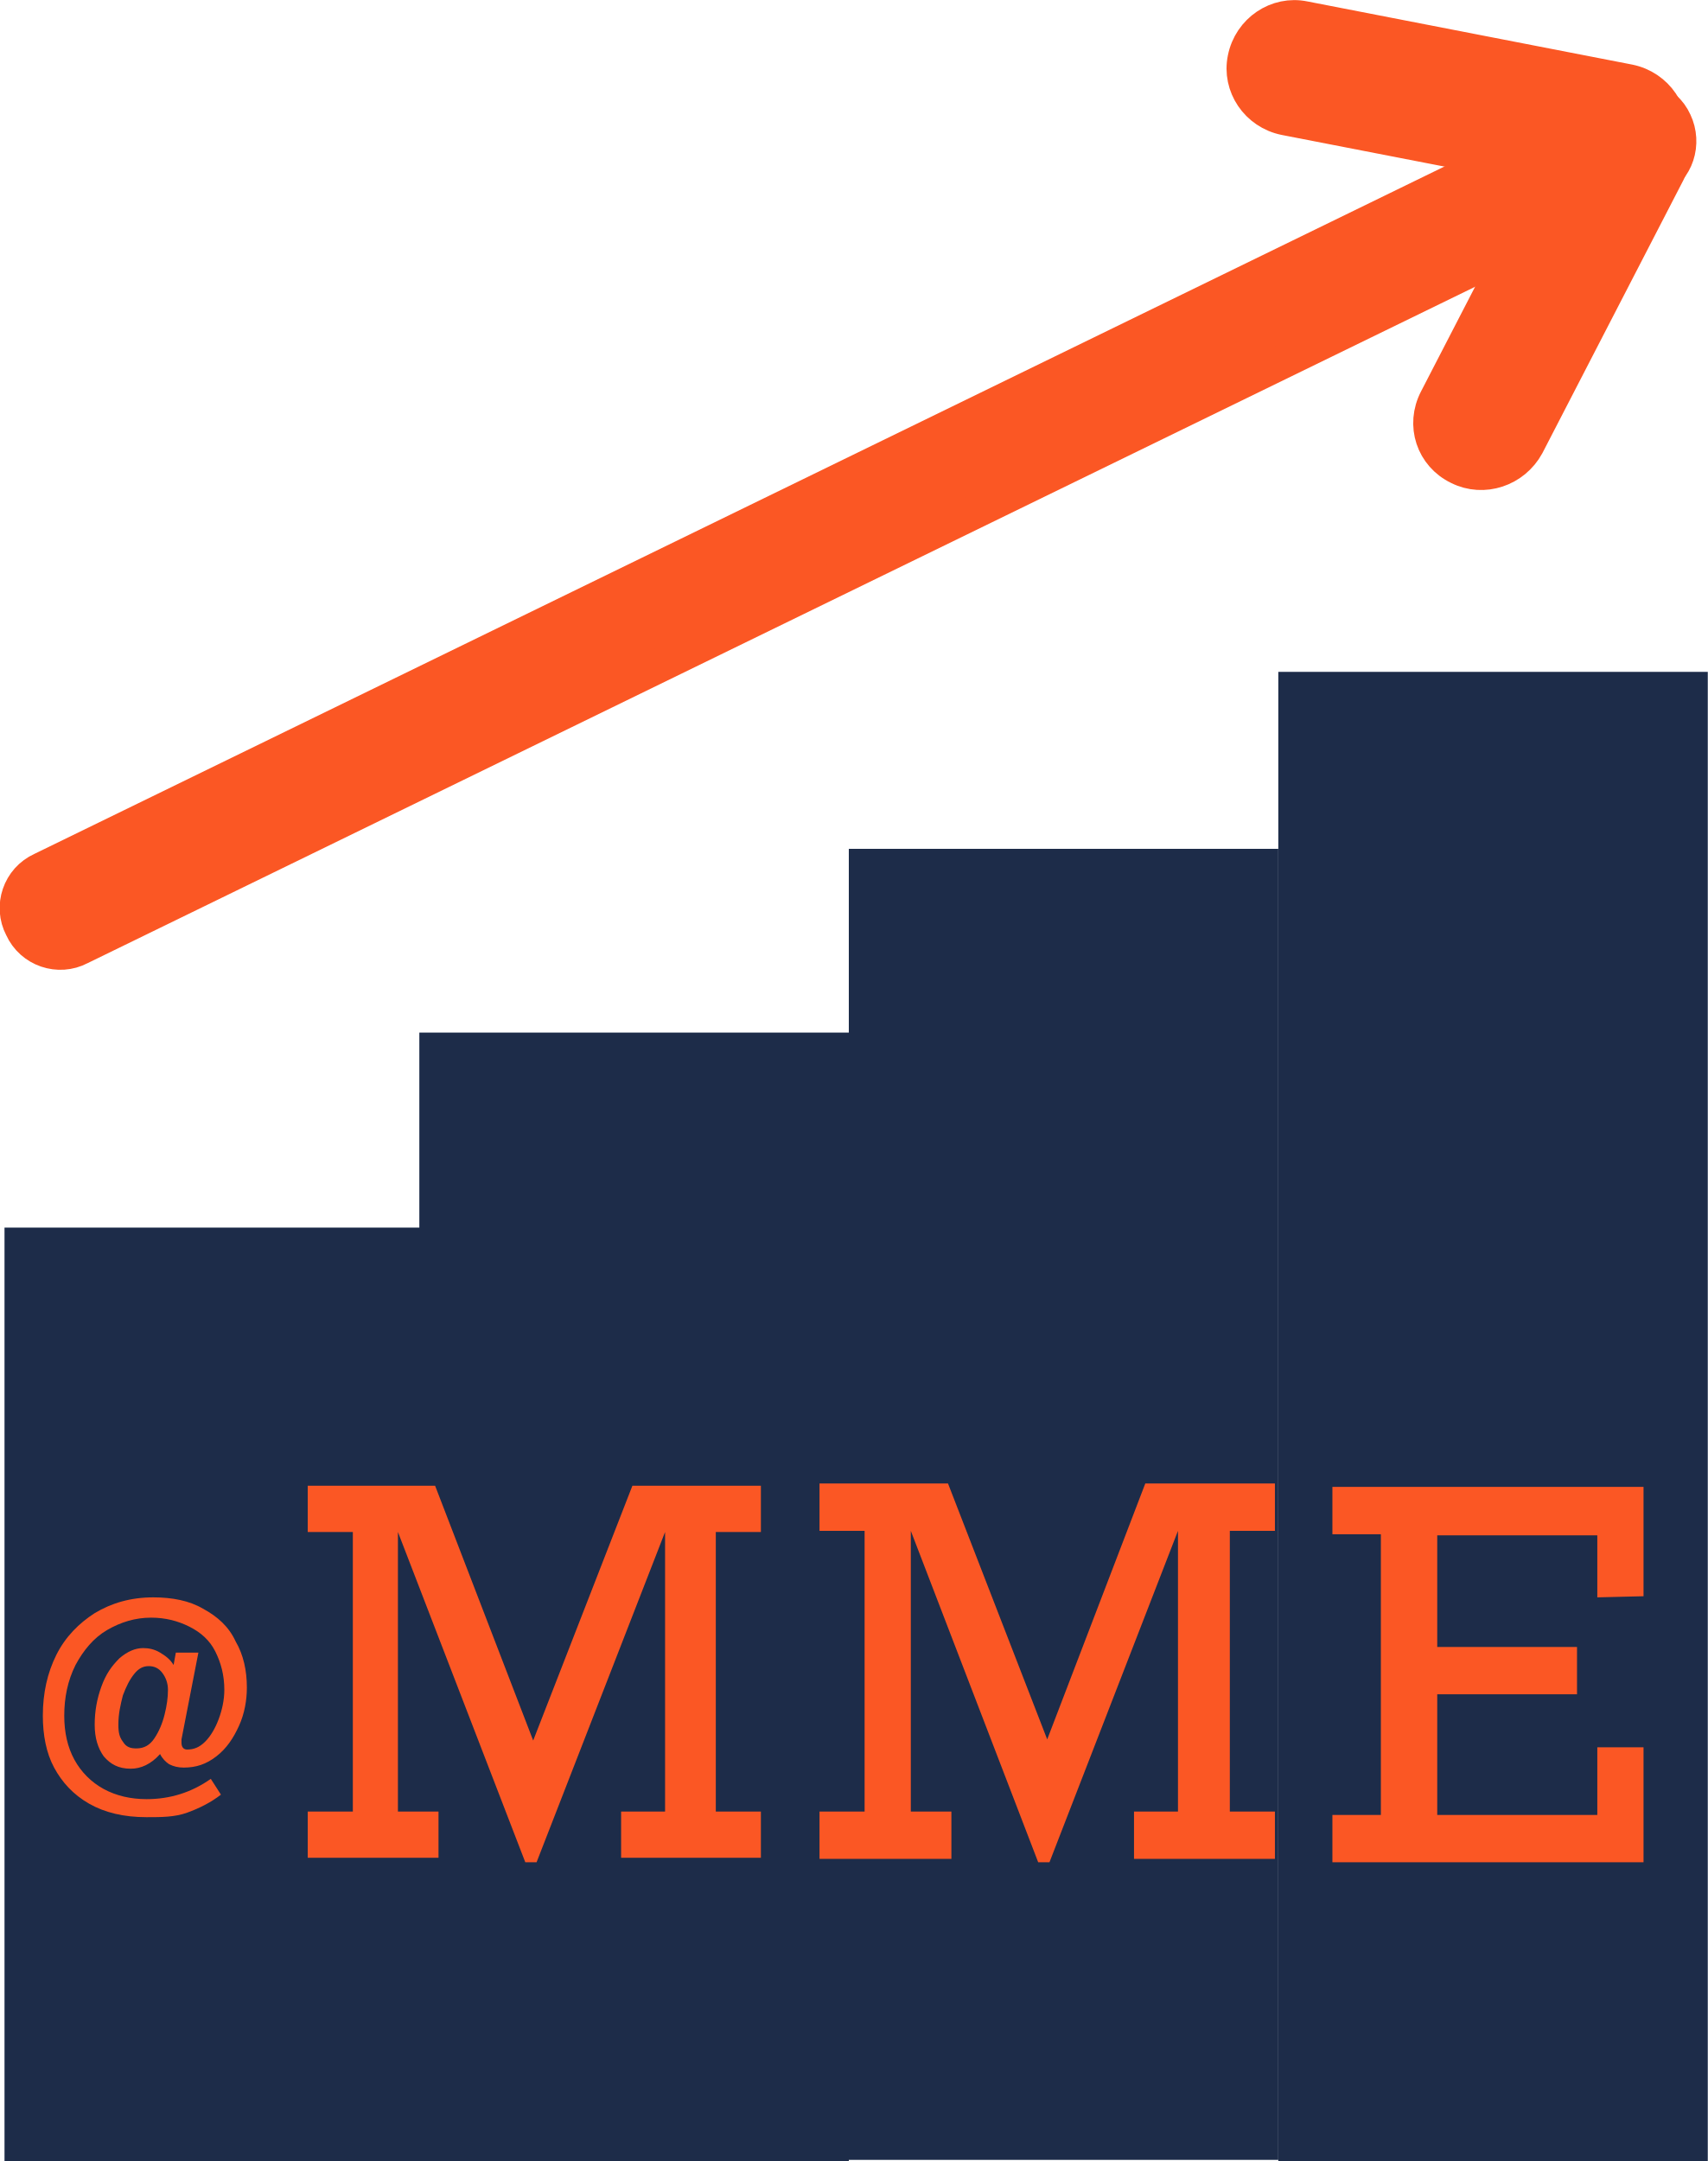
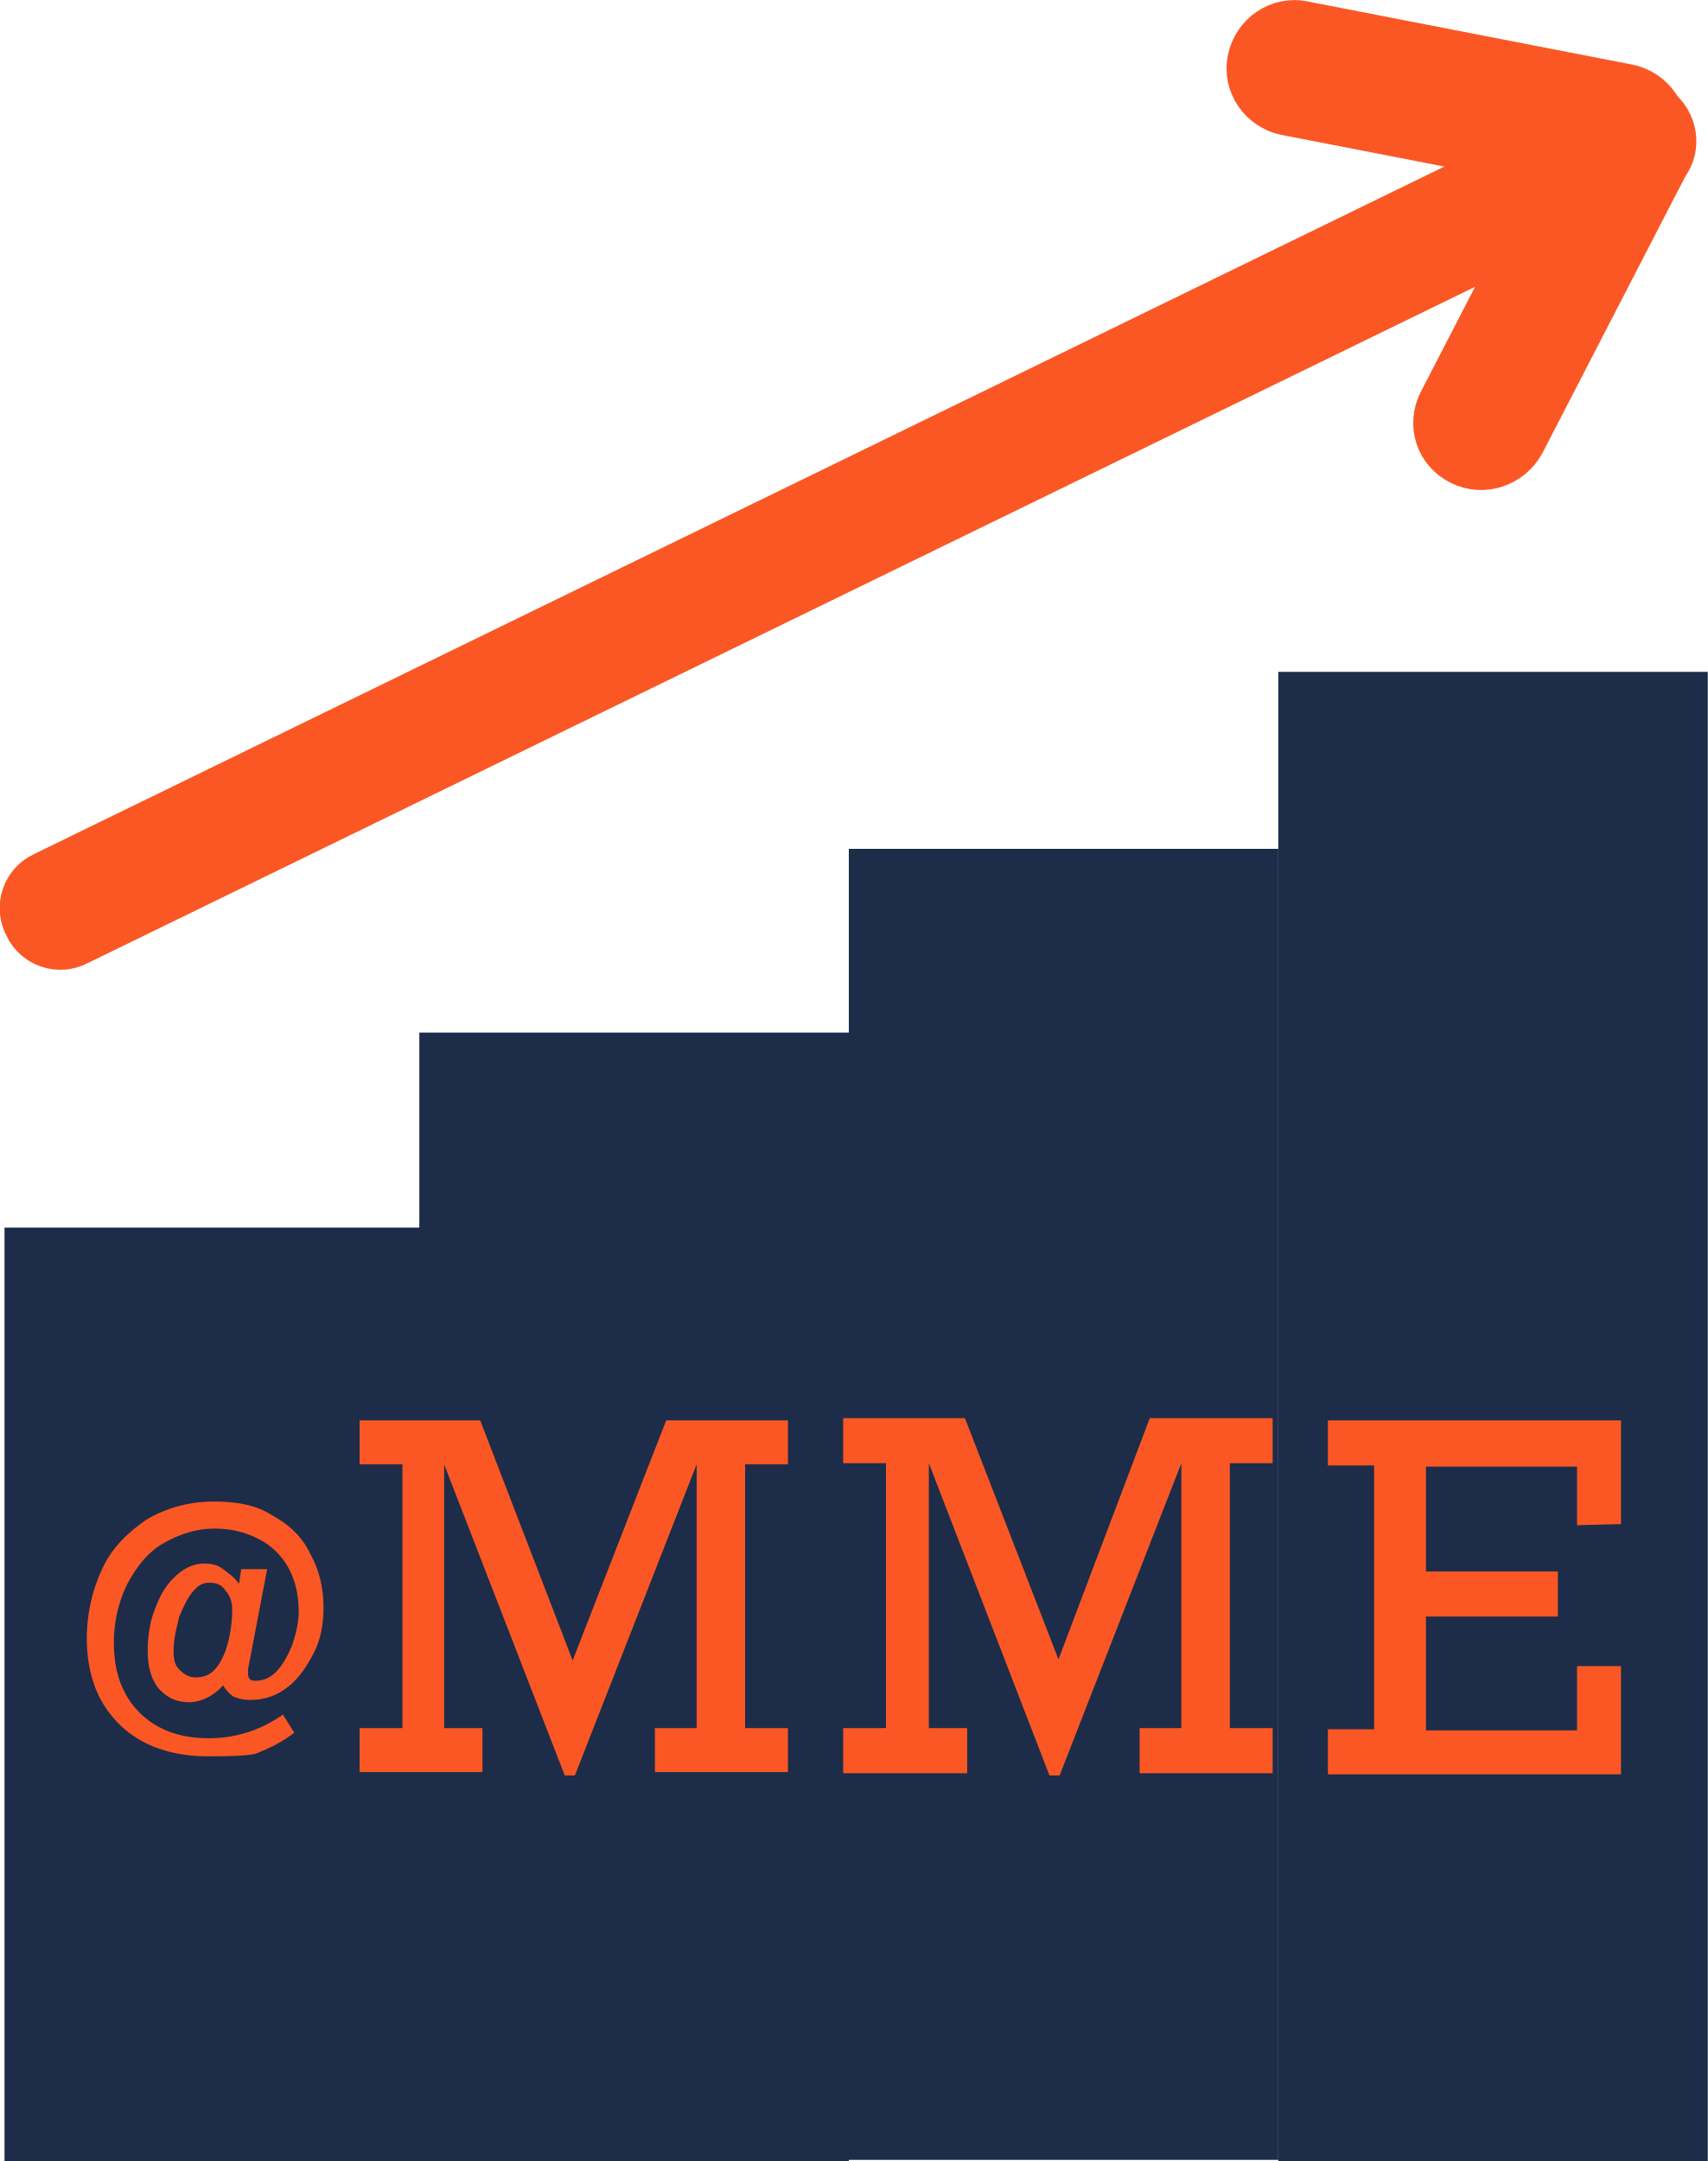
<svg xmlns="http://www.w3.org/2000/svg" version="1.1" id="Calque_1" x="0px" y="0px" viewBox="0 0 151.5 191.7" style="enable-background:new 0 0 151.5 191.7;" xml:space="preserve">
  <style type="text/css">
	.st0{fill:#FAE6B1;}
	.st1{fill:none;}
	.st2{fill:#1D2C49;}
	.st3{fill:#FB5724;}
	.st4{fill:#FB5724;stroke:#FB5724;stroke-width:3;stroke-miterlimit:10;}
</style>
  <path class="st0" d="M1346.1-60.2" />
  <path class="st0" d="M434.1,1023.8" />
  <path class="st1" d="M-442.9-211.2c15.3-0.7,30.7-1.3,46-2c14.7-0.7,29.3-1.3,44-2" />
  <g>
    <rect x="0.4" y="108.9" class="st2" width="38.1" height="82.8" />
  </g>
  <g>
    <rect x="75.3" y="75.3" class="st2" width="38.1" height="116.3" />
  </g>
  <g>
    <rect x="113.4" y="59.6" class="st2" width="38.1" height="132.1" />
  </g>
  <g>
    <rect x="37.2" y="91.6" class="st2" width="38.1" height="100.1" />
  </g>
  <g>
    <g>
-       <path class="st3" d="M13,161.2c-2,0-3.7-0.4-5.1-1.2c-1.4-0.8-2.4-1.9-3.1-3.2s-1-2.9-1-4.6c0-2,0.4-3.8,1.2-5.4s2-2.8,3.4-3.7    c1.5-0.9,3.2-1.4,5.2-1.4c1.7,0,3.2,0.3,4.4,1c1.3,0.7,2.3,1.6,2.9,2.9c0.7,1.2,1,2.6,1,4.1c0,1.1-0.2,2.3-0.7,3.4    c-0.5,1.1-1.1,2-2,2.7s-1.8,1-2.9,1c-0.5,0-0.9-0.1-1.3-0.3c-0.3-0.2-0.6-0.5-0.8-0.9c-0.8,0.9-1.7,1.3-2.6,1.3    c-1.1,0-1.8-0.4-2.4-1.1c-0.5-0.7-0.8-1.6-0.8-2.8c0-1.2,0.2-2.3,0.6-3.4c0.4-1.1,0.9-1.8,1.6-2.5c0.7-0.6,1.4-0.9,2.1-0.9    c0.5,0,1,0.1,1.5,0.4s0.9,0.6,1.2,1.1l0.2-1.1h2l-1.5,7.7l0,0.3c0,0.4,0.2,0.6,0.5,0.6c0.6,0,1.1-0.2,1.6-0.7    c0.5-0.5,0.9-1.2,1.2-2c0.3-0.8,0.5-1.7,0.5-2.6c0-1.3-0.3-2.4-0.8-3.4s-1.3-1.7-2.3-2.2s-2.1-0.8-3.4-0.8c-1.4,0-2.7,0.4-3.9,1.1    c-1.2,0.7-2.1,1.8-2.8,3.1c-0.7,1.4-1,2.9-1,4.5c0,1.5,0.3,2.8,0.9,3.9s1.5,2,2.6,2.6c1.1,0.6,2.4,0.9,3.8,0.9    c2.1,0,4-0.6,5.7-1.8l0.9,1.4c-0.9,0.7-1.9,1.2-3,1.6S14.3,161.2,13,161.2z M12.1,155.1c0.7,0,1.2-0.3,1.6-0.9s0.7-1.3,0.9-2.1    c0.2-0.8,0.3-1.5,0.3-2.2c0-0.6-0.2-1.1-0.5-1.5c-0.3-0.4-0.7-0.6-1.2-0.6s-0.9,0.2-1.3,0.7c-0.4,0.5-0.7,1.1-1,1.9    c-0.2,0.8-0.4,1.6-0.4,2.6c0,0.7,0.1,1.1,0.4,1.5C11.2,155,11.6,155.1,12.1,155.1z" />
+       <path class="st3" d="M18.4,155.8c-2.3,0-4.3-0.5-5.9-1.4s-2.8-2.2-3.6-3.7c-0.8-1.5-1.2-3.4-1.2-5.3c0-2.3,0.5-4.4,1.4-6.3    c0.9-1.9,2.3-3.2,3.9-4.3c1.7-1,3.7-1.6,6-1.6c2,0,3.7,0.3,5.1,1.2c1.5,0.8,2.7,1.9,3.4,3.4c0.8,1.4,1.2,3,1.2,4.8    c0,1.3-0.2,2.7-0.8,3.9s-1.3,2.3-2.3,3.1s-2.1,1.2-3.4,1.2c-0.6,0-1-0.1-1.5-0.3c-0.3-0.2-0.7-0.6-0.9-1c-0.9,1-2,1.5-3,1.5    c-1.3,0-2.1-0.5-2.8-1.3c-0.6-0.8-0.9-1.9-0.9-3.2c0-1.4,0.2-2.7,0.7-3.9c0.5-1.3,1-2.1,1.9-2.9c0.8-0.7,1.6-1,2.4-1    c0.6,0,1.2,0.1,1.7,0.5s1,0.7,1.4,1.3l0.2-1.3h2.3l-1.7,8.9v0.3c0,0.5,0.2,0.7,0.6,0.7c0.7,0,1.3-0.2,1.9-0.8s1-1.4,1.4-2.3    c0.3-0.9,0.6-2,0.6-3c0-1.5-0.3-2.8-0.9-3.9s-1.5-2-2.7-2.6c-1.2-0.6-2.4-0.9-3.9-0.9c-1.6,0-3.1,0.5-4.5,1.3    c-1.4,0.8-2.4,2.1-3.2,3.6c-0.8,1.6-1.2,3.4-1.2,5.2c0,1.7,0.3,3.2,1,4.5c0.7,1.3,1.7,2.3,3,3s2.8,1,4.4,1c2.4,0,4.6-0.7,6.6-2.1    l1,1.6c-1,0.8-2.2,1.4-3.5,1.9C21.3,155.8,20,155.8,18.4,155.8z M17.4,148.8c0.8,0,1.4-0.3,1.9-1c0.5-0.7,0.8-1.5,1-2.4    c0.2-0.9,0.3-1.7,0.3-2.6c0-0.7-0.2-1.3-0.6-1.7c-0.3-0.5-0.8-0.7-1.4-0.7s-1,0.2-1.5,0.8s-0.8,1.3-1.2,2.2    c-0.2,0.9-0.5,1.9-0.5,3c0,0.8,0.1,1.3,0.5,1.7C16.4,148.6,16.8,148.8,17.4,148.8z" />
    </g>
    <g>
-       <path class="st3" d="M56.1,131.8h11.4v4.1h-4v24.8h4v4.1H55.1v-4.1H59v-24.8l-11.4,29.3h-1l-11.3-29.3v24.8h3.6v4.1H27.3v-4.1h4    v-24.8h-4v-4.1h11.3l8.7,22.6L56.1,131.8z" />
+       <path class="st3" d="M59.1,126h10.8v3.9h-3.8v23.4h3.8v3.9H58.1v-3.9h3.7v-23.4l-10.8,27.6h-0.9l-10.7-27.6v23.4h3.4v3.9H31.9    v-3.9h3.8v-23.4h-3.8V126h10.7l8.2,21.3L59.1,126z" />
    </g>
    <g>
-       <path class="st3" d="M101.6,131.6h11.5v4.2h-4v24.9h4v4.2h-12.5v-4.2h3.9v-24.9l-11.4,29.4h-1l-11.3-29.4v24.9h3.6v4.2H72.7v-4.2    h4v-24.9h-4v-4.2h11.4l8.8,22.7L101.6,131.6z" />
+       <path class="st3" d="M102,125.8h10.9v4h-3.8v23.5h3.8v4h-11.8v-4h3.7v-23.5L94,157.5h-0.9l-10.7-27.7v23.5h3.4v4h-11v-4h3.8v-23.5    h-3.8v-4h10.8l8.3,21.4L102,125.8z" />
    </g>
    <g>
-       <path class="st3" d="M141.7,141.7v-5.5h-14.2v9.9h12.4v4.2h-12.4V161h14.2V155h4.1v10.2h-27.6V161h4.3v-24.9h-4.3v-4.2h27.6v9.7    L141.7,141.7L141.7,141.7z" />
+       <path class="st3" d="M139.9,135.3v-5.2h-13.4v9.3h11.7v4h-11.7v10.1h13.4v-5.7h3.9v9.6h-26v-4h4.1V130h-4.1v-4h26v9.2L139.9,135.3    L139.9,135.3z" />
    </g>
  </g>
  <g>
    <path class="st4" d="M146.8,16L7.1,84.1c-1.9,1-4.3,0.2-5.2-1.8l0,0c-1-1.9-0.2-4.3,1.8-5.2L143.4,9c1.9-1,4.3-0.2,5.2,1.8l0,0   C149.5,12.7,148.8,15.1,146.8,16z" />
    <path class="st4" d="M142.8,16.1L114,10.5c-2.5-0.5-4.1-2.9-3.6-5.3l0,0c0.5-2.5,2.9-4.1,5.3-3.6l28.8,5.6c2.5,0.5,4.1,2.9,3.6,5.3   l0,0C147.6,15,145.3,16.6,142.8,16.1z" />
    <path class="st4" d="M127.4,35.4l12.5-24.2c1.2-2.2,3.9-3.1,6.1-2l0,0c2.2,1.2,3.1,3.9,2,6.1l-12.5,24.2c-1.2,2.2-3.9,3.1-6.1,2   l0,0C127.1,40.4,126.2,37.7,127.4,35.4z" />
  </g>
</svg>
